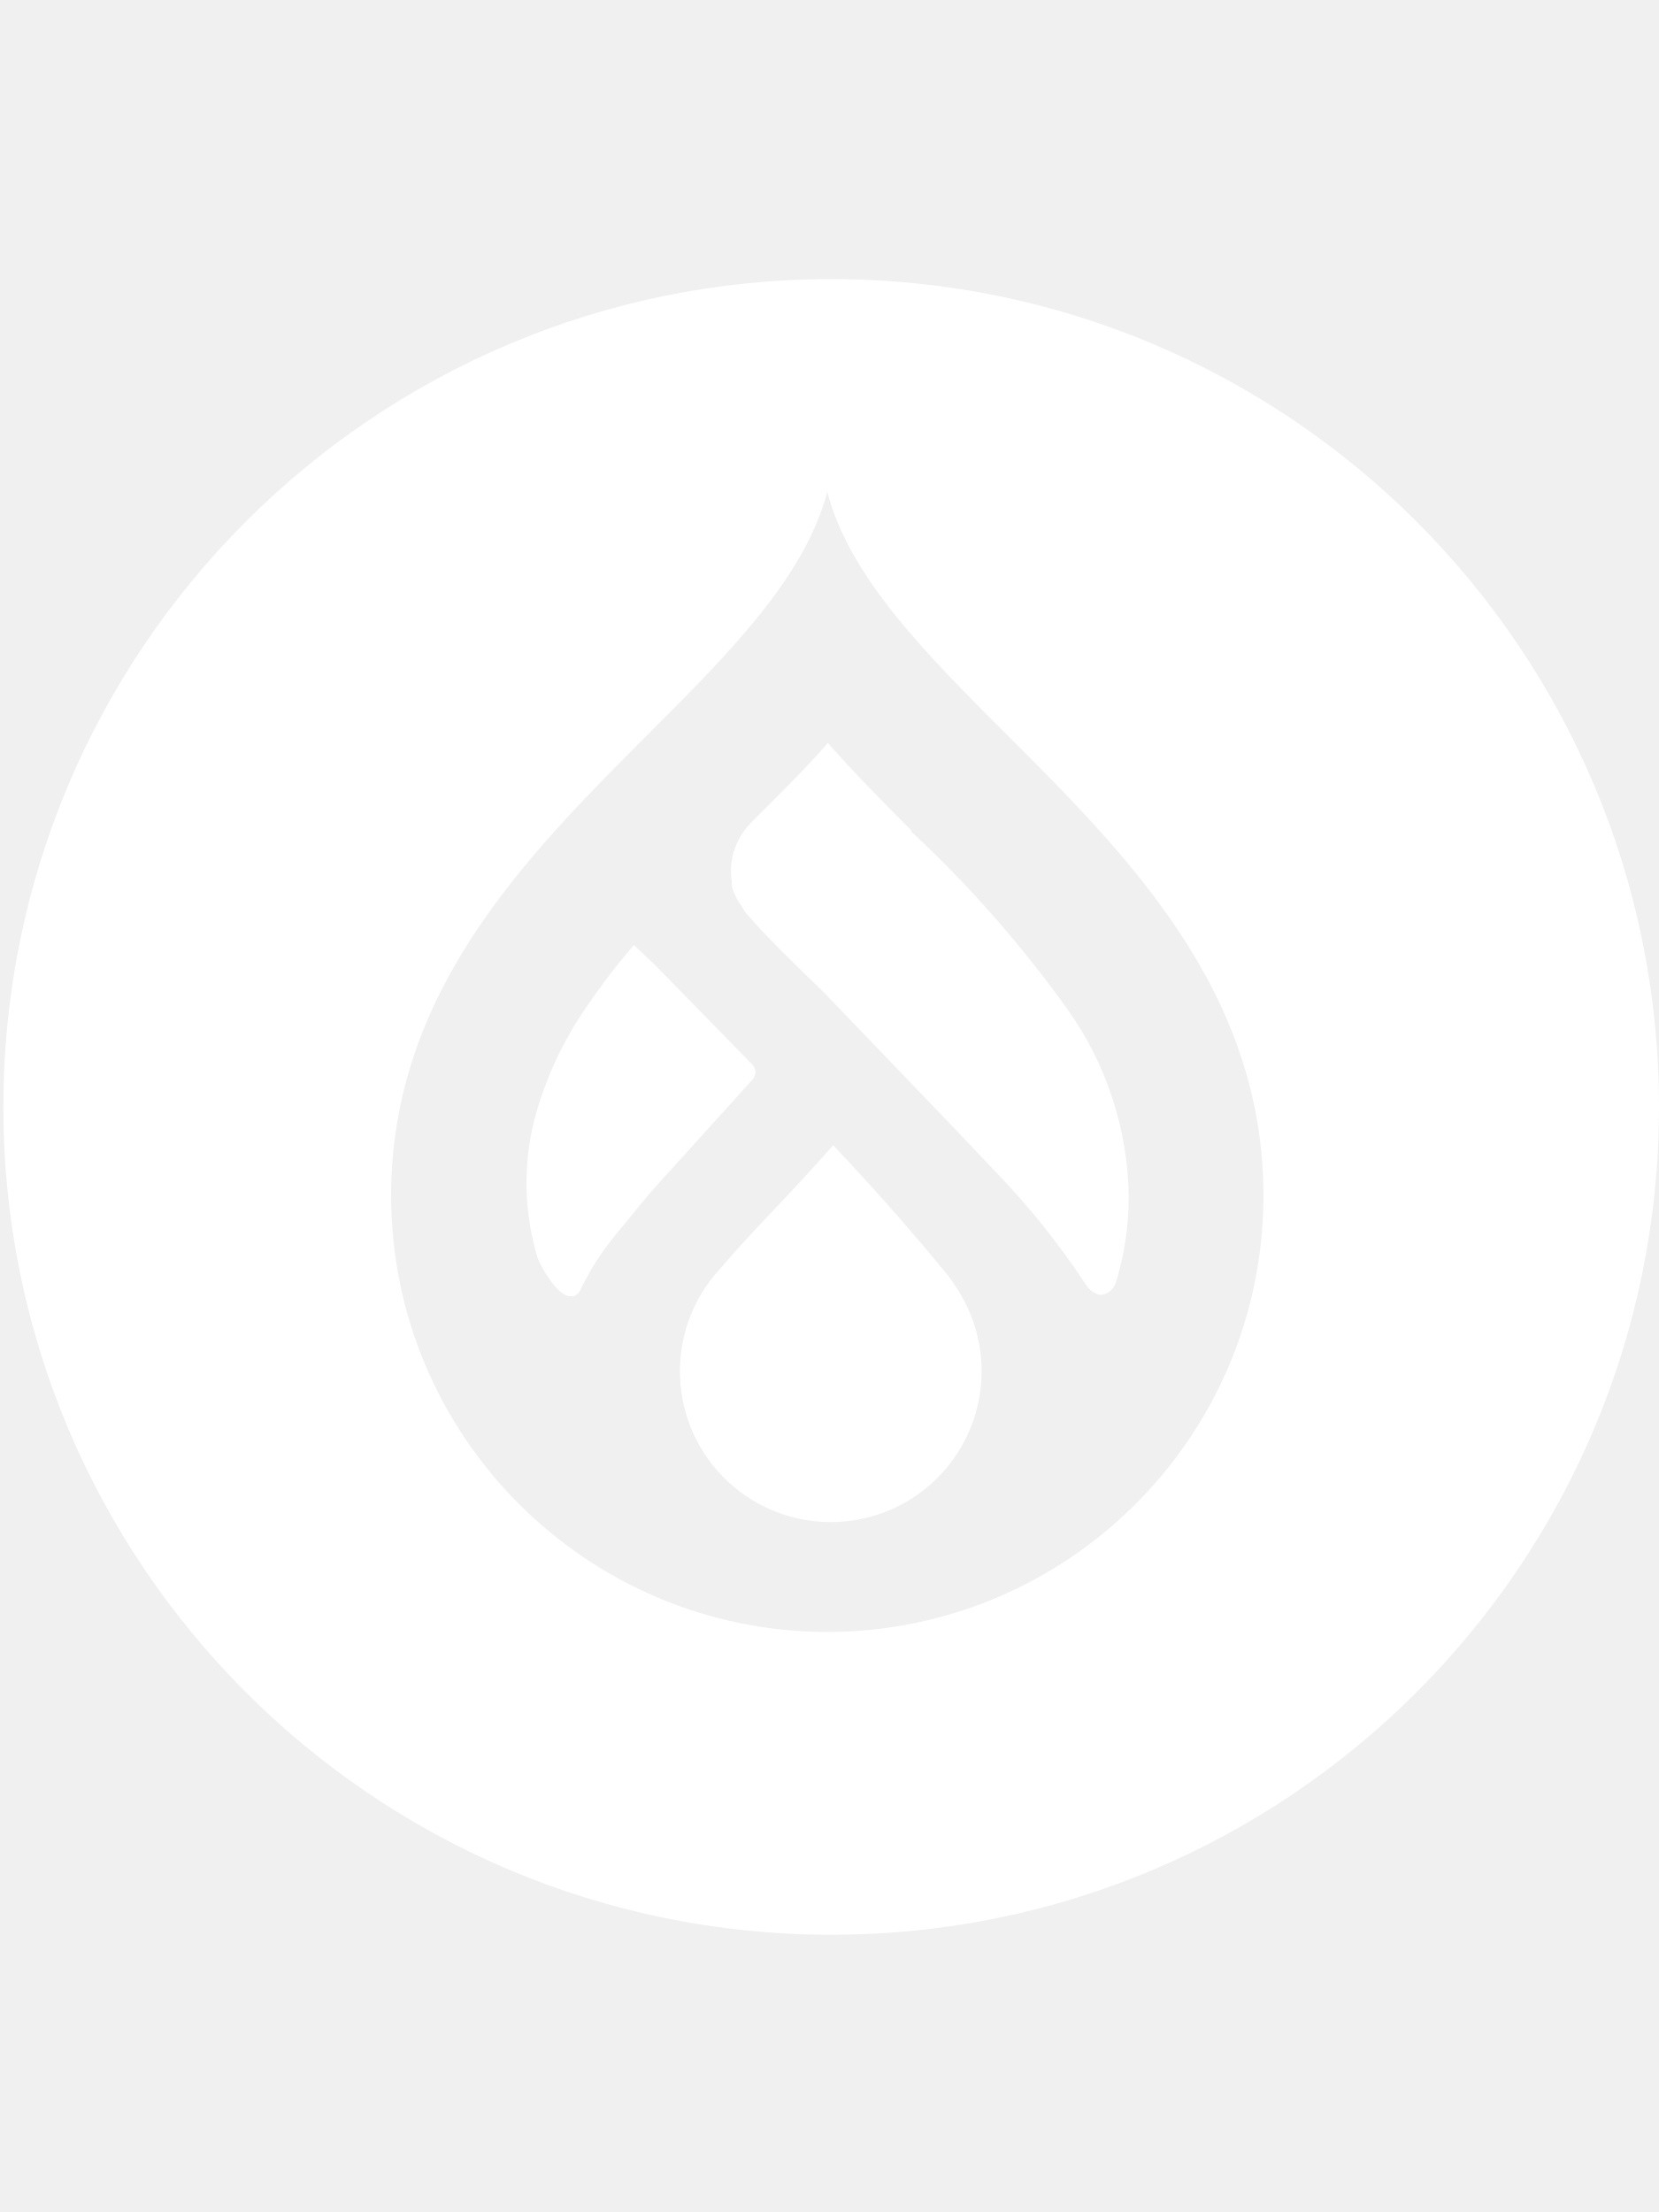
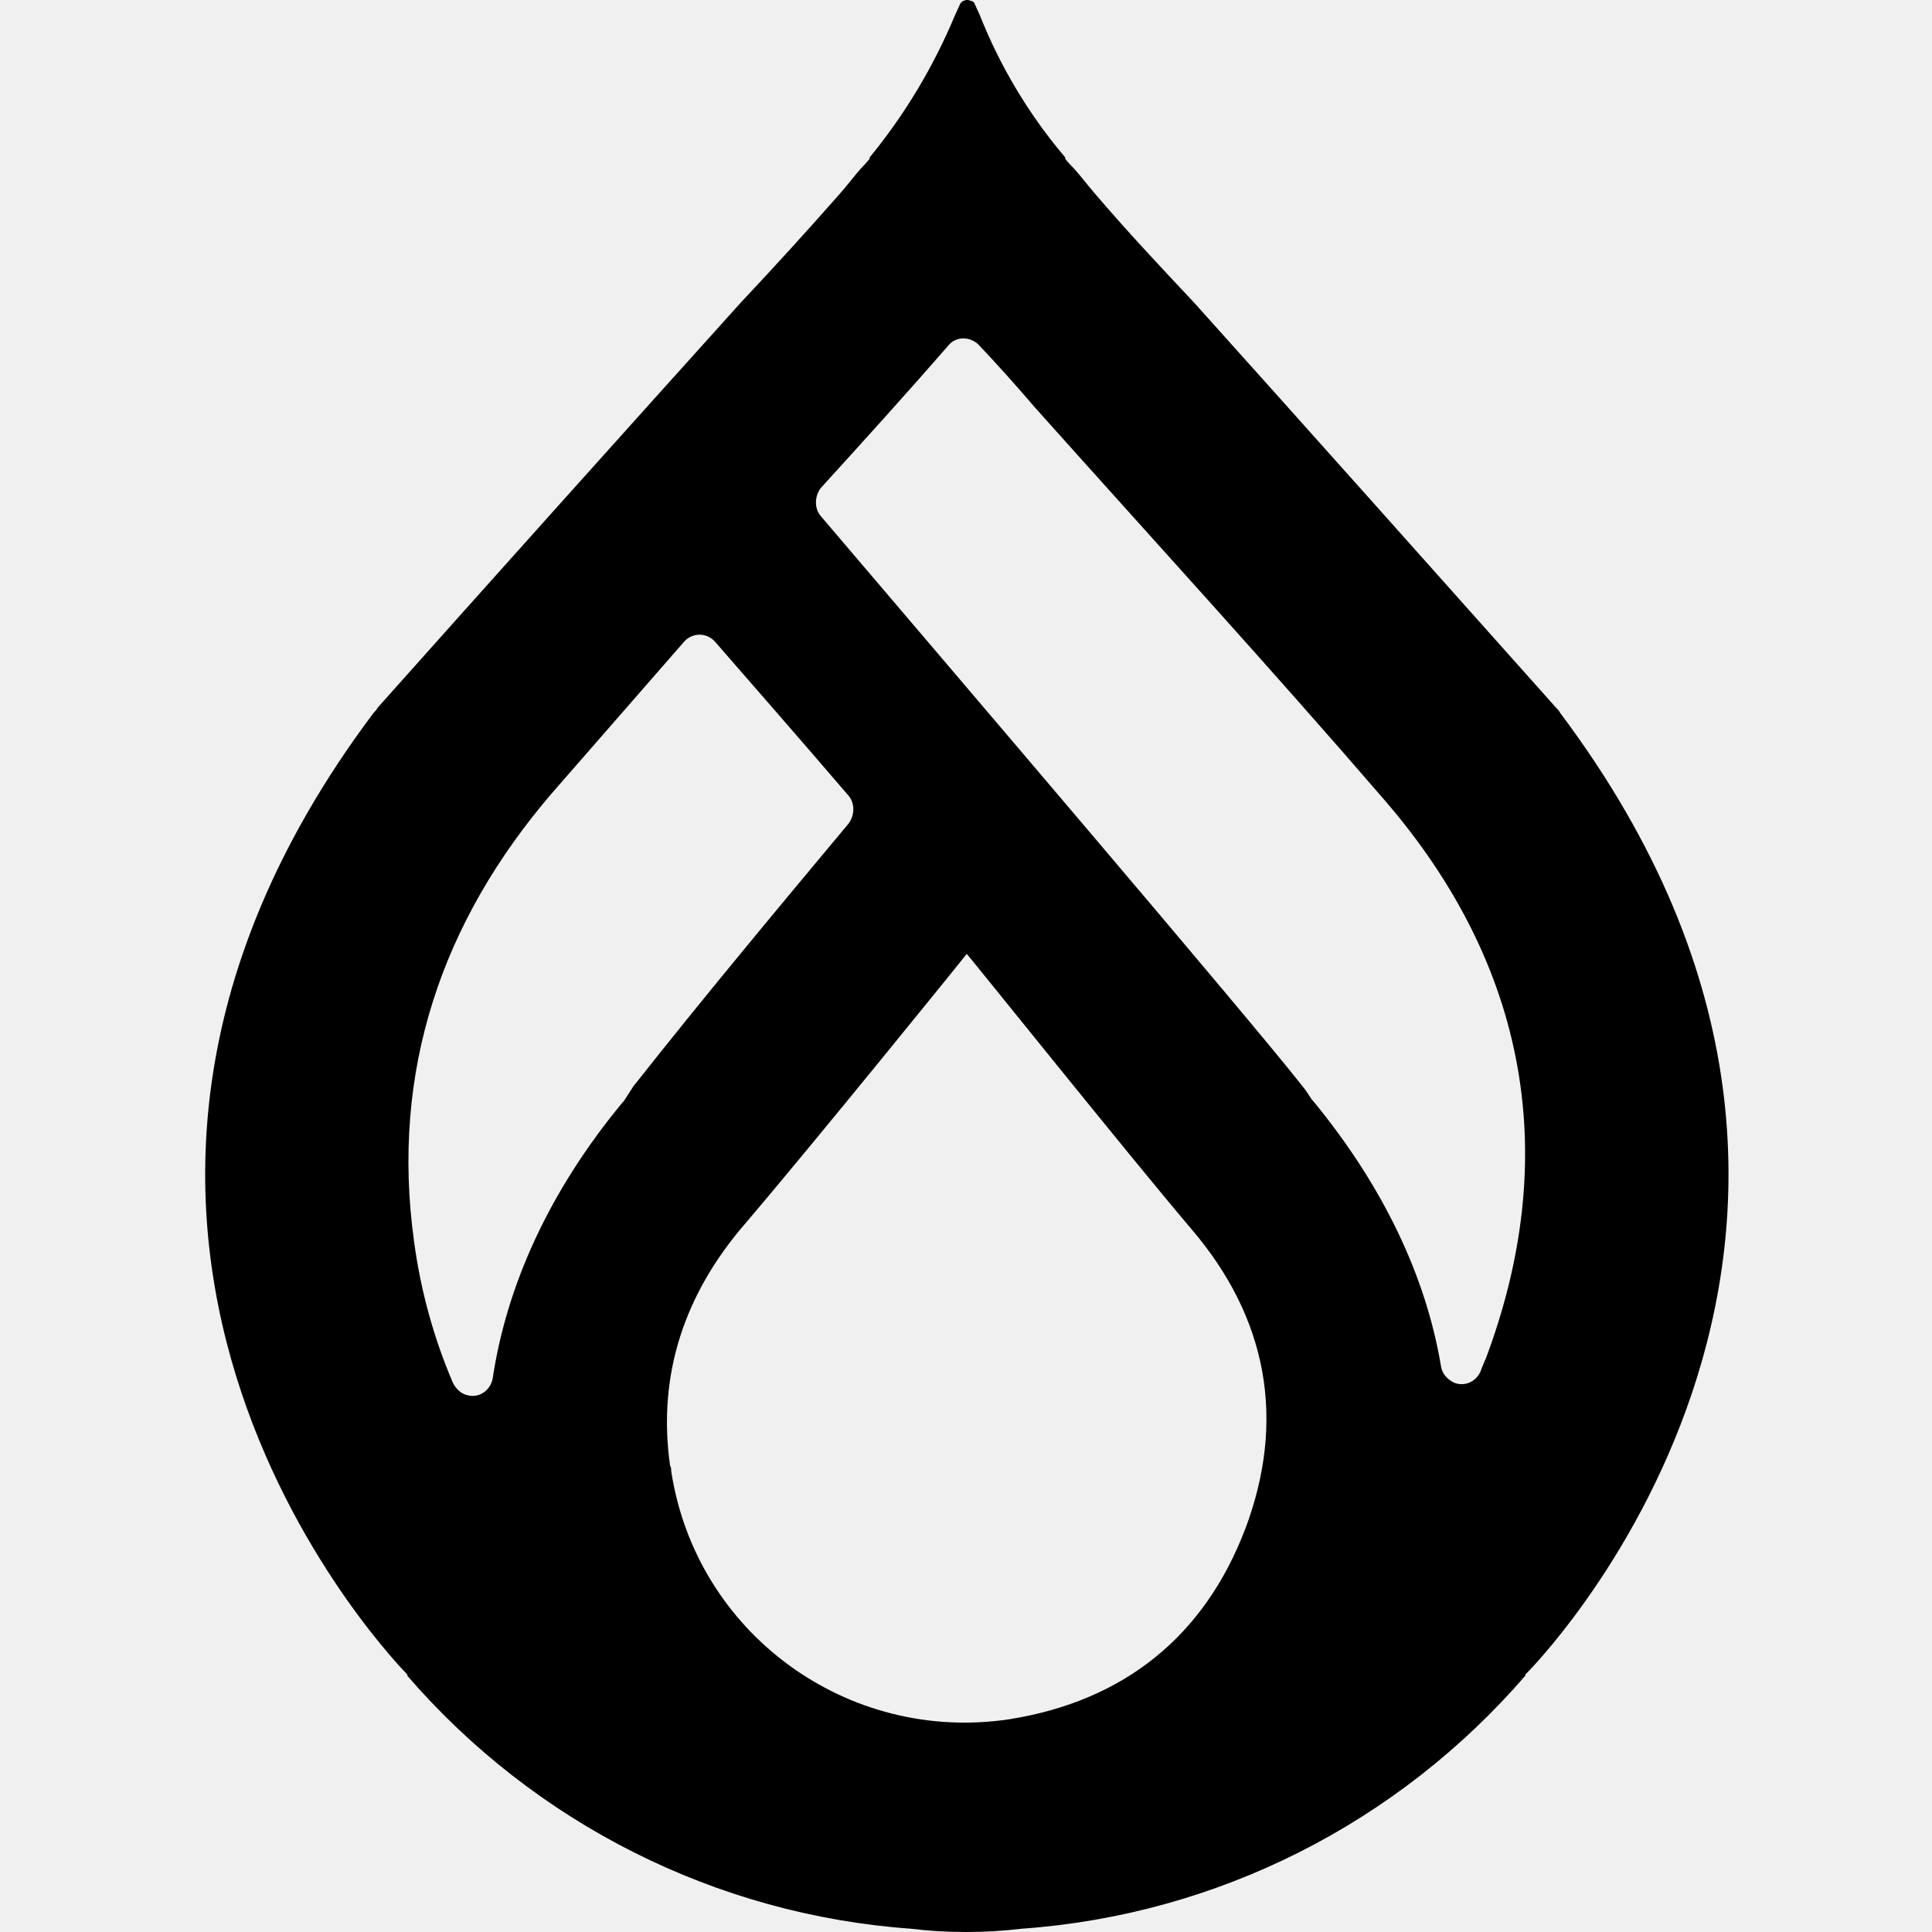
- <svg xmlns="http://www.w3.org/2000/svg" version="1.1" id="Layer_2" x="0px" y="0px" viewBox="0 0 2160 2880" style="enable-background:new 0 0 2160 2880;" xml:space="preserve">
-   <style type="text/css">
- 	.st0{fill:#FFFFFF;}
- </style>
-   <g id="Livello_2_1_">
-     <g id="Livello_1-2_1_">
-       <path class="st0" d="M1186,1080.5c-36-36-74.2-74.6-108.1-113.1c-31.7,36-65.2,68.8-98.7,102.3c-8.1,8-14.7,17.4-19.5,27.7    c-7.4,16.2-9.8,34.3-6.8,51.9c0,1.8,0,3.6,0,5.4c3.1,9.7,7.7,18.8,13.7,27c1,1.4,1.8,2.8,2.5,4.3c22,27.4,74.2,77.8,103.4,105.9    l173,180.2l51.9,54.8c42.8,44.4,81.4,92.6,115.3,144.1l0,0c4.1,7.1,10.6,12.3,18.4,14.8h3.6c8.4-1.4,15.3-7.4,18-15.5l0,0    c11.2-36.2,16.9-73.8,16.9-111.7c-1-87.7-28.8-172.9-79.6-244.3c-59.9-83.7-127.9-161.2-203.2-231.3L1186,1080.5z" />
-       <path class="st0" d="M1234.3,1660.7c-42.9-52.3-84.3-100.2-149.5-169.7c-55.1,63.1-105.6,111.7-147.4,161.1    c-73.6,79.7-68.7,203.9,11,277.5c79.7,73.6,203.9,68.7,277.5-11c62.5-67.6,69.6-169.6,17.1-245.3    C1240.4,1668.8,1237.5,1664.6,1234.3,1660.7z" />
-       <path class="st0" d="M979.9,1405.5c4.8-5.5,4.8-13.6,0-19.1l-127.2-130.1l-27.4-25.9c-22,25.6-42.6,52.4-61.6,80.4    c-30.8,44.4-53.7,93.8-67.7,145.9l0,0c-15.3,60-13.9,123.1,4.3,182.3l2.5,5.4c3.2,6.4,6.8,12.5,10.8,18.4l0,0    c0,0,14.8,23.8,27.7,24.9h4.7c4.4-1,8-4.1,9.7-8.3c12-25.2,27-48.7,44.7-70.3l46.5-56.6l0,0L979.9,1405.5z" />
-       <path class="st0" d="M1082.6,363.4C487.3,363.2,4.6,845.6,4.4,1440.8s482.2,1078,1077.4,1078.2    c595.3,0.2,1078-482.2,1078.2-1077.4c0-0.1,0-0.2,0-0.4C2160,846.1,1677.7,363.6,1082.6,363.4z M1076.4,2124.8    c-313.2-0.8-566.8-254.7-567.2-567.9c0-266.3,177.7-443.6,334-600.3c104.5-104.5,204.3-204,233.9-316    c29.5,112.1,129.4,211.5,233.9,316c156.8,156.8,334,334,334,600.3C1644.7,1870.6,1390.2,2124.8,1076.4,2124.8z" />
-     </g>
+ <svg xmlns="http://www.w3.org/2000/svg" width="100%" height="100%" viewBox="0 0 20 20" version="1.1" xml:space="preserve" style="fill-rule:evenodd;clip-rule:evenodd;stroke-linejoin:round;stroke-miterlimit:2;">
+   <g transform="matrix(0.146875,0,0,0.146875,-1.00818,-0.145406)">
+     <path d="M116.83,51.24C116.75,51.09 116.68,51.01 116.53,50.86C109.1,42.53 98.57,30.71 91,22.29C88.65,19.79 86.3,17.29 84.1,14.71C83.57,14.1 83.12,13.5 82.58,12.89C82.13,12.44 81.9,12.13 81.9,12.13L81.98,12.13C79.4,9.1 77.36,5.69 75.92,2.05L75.54,1.22C75.54,1.14 75.46,1.14 75.39,1.07C75.31,1.07 75.16,0.99 75.09,0.99L75.01,0.99C74.86,0.99 74.78,1.07 74.71,1.07L74.56,1.22L74.18,2.05C72.66,5.69 70.62,9.1 68.12,12.13L68.2,12.13C68.2,12.13 67.97,12.43 67.52,12.89C66.99,13.5 66.54,14.1 66,14.71C63.73,17.29 61.45,19.79 59.1,22.29C51.52,30.7 40.92,42.52 33.49,50.86C33.41,51.01 33.34,51.09 33.19,51.24C5.15,88.6 35.61,119.05 35.61,119.05L35.53,119.05C44.55,129.51 57.35,135.95 71.07,136.93C72.28,137.08 73.57,137.16 74.93,137.16L75.01,137.16C76.3,137.16 77.59,137.08 78.87,136.93C92.66,135.95 105.39,129.5 114.41,119.05L114.33,119.05C114.41,119.05 144.87,88.59 116.83,51.24ZM51.52,77.53L50.84,78.59L50.76,78.67C45.61,84.88 42.58,91.55 41.59,98.14C41.44,98.97 40.68,99.5 39.92,99.35C39.39,99.27 39.01,98.9 38.78,98.44C37.42,95.26 36.51,91.92 36.05,88.51C34.38,76.46 38.02,65.93 45.75,56.91C48.86,53.35 51.96,49.79 55.07,46.23C55.6,45.62 56.51,45.55 57.12,46.08C57.173,46.133 57.223,46.183 57.27,46.23C59.77,49.11 63.03,52.82 66.67,57.07C67.12,57.6 67.12,58.43 66.67,59.04C61.67,65.03 56.37,71.39 51.59,77.45L51.51,77.53L51.52,77.53ZM94.63,108.75C91.75,116.33 86.07,120.87 78.04,122.16C66.6,123.9 55.91,116.1 54.17,104.66C54.17,104.51 54.17,104.43 54.09,104.28C53.18,97.84 55.15,92.16 59.32,87.31C64.17,81.63 74.85,68.44 75,68.22C75.23,68.45 86.59,82.62 90.84,87.62C96.22,93.91 97.51,101.11 94.63,108.76L94.63,108.75ZM111.53,96.85C111.45,97.08 111.3,97.38 111.23,97.61C110.93,98.37 110.09,98.75 109.34,98.44C108.89,98.21 108.51,97.83 108.43,97.3C107.37,90.94 104.34,84.57 99.41,78.58L99.33,78.5L98.88,77.82L98.58,77.44C94.64,72.44 73.8,48.04 64.71,37.36C64.26,36.83 64.26,36 64.71,35.39C67.74,32.06 70.77,28.72 73.73,25.31C74.26,24.7 75.17,24.7 75.78,25.23L75.86,25.31C77.22,26.75 78.51,28.19 79.8,29.7C88.06,38.94 96.39,48.04 104.43,57.36C114.58,69.1 116.93,82.59 111.55,96.84L111.53,96.85Z" style="fill:currentColor;fill-rule:nonzero;" />
  </g>
</svg>
